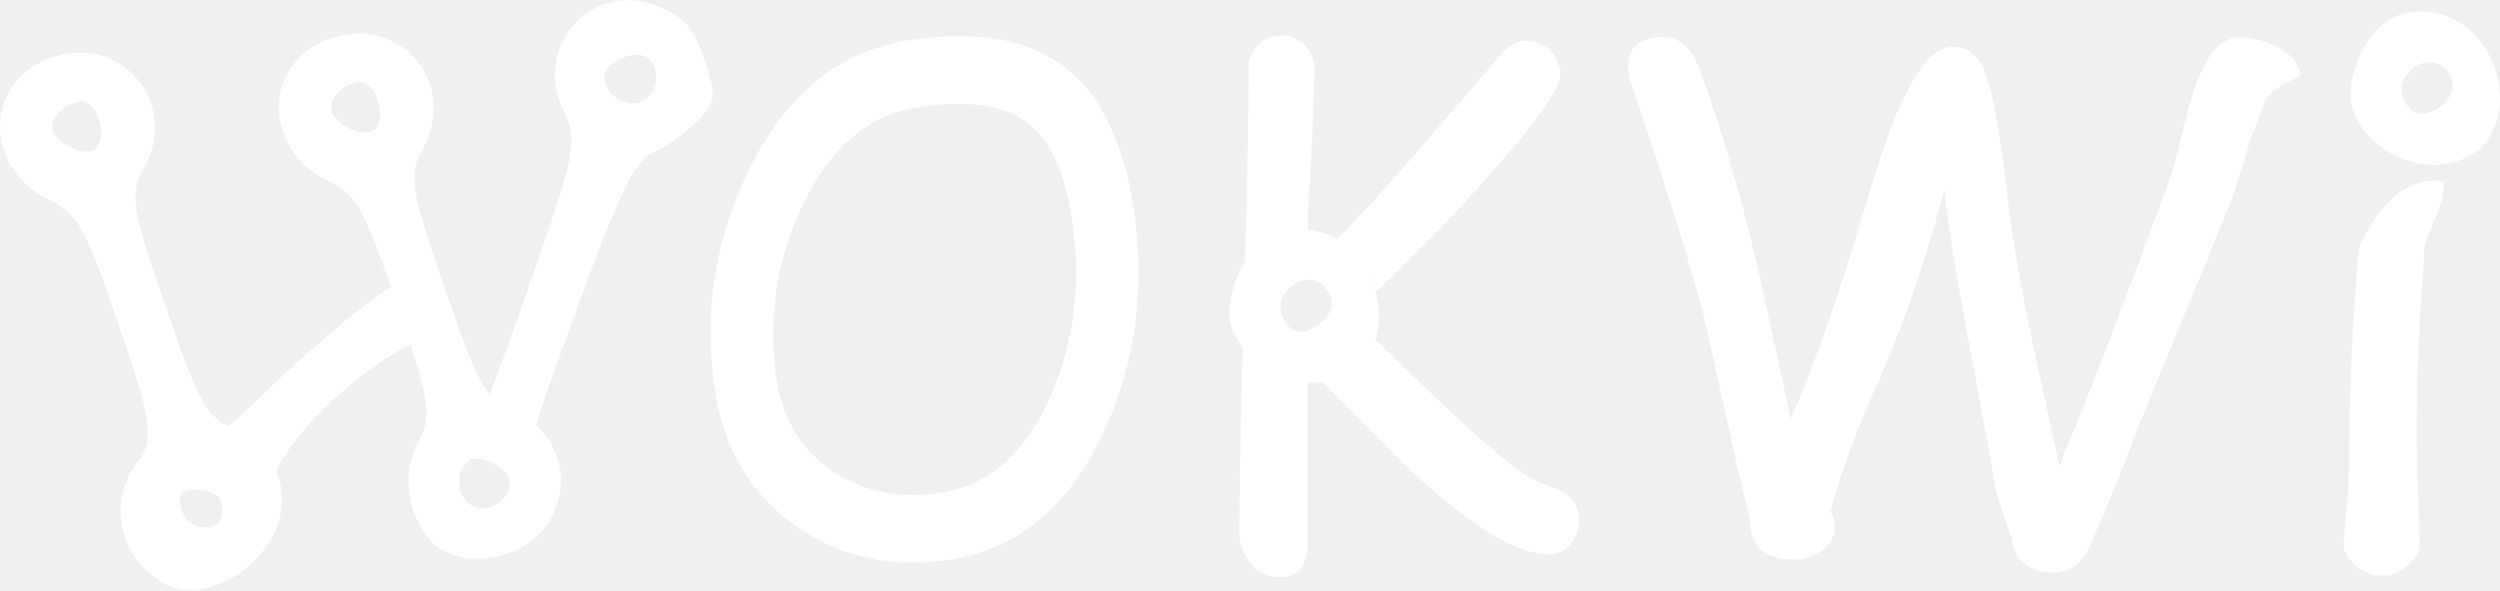
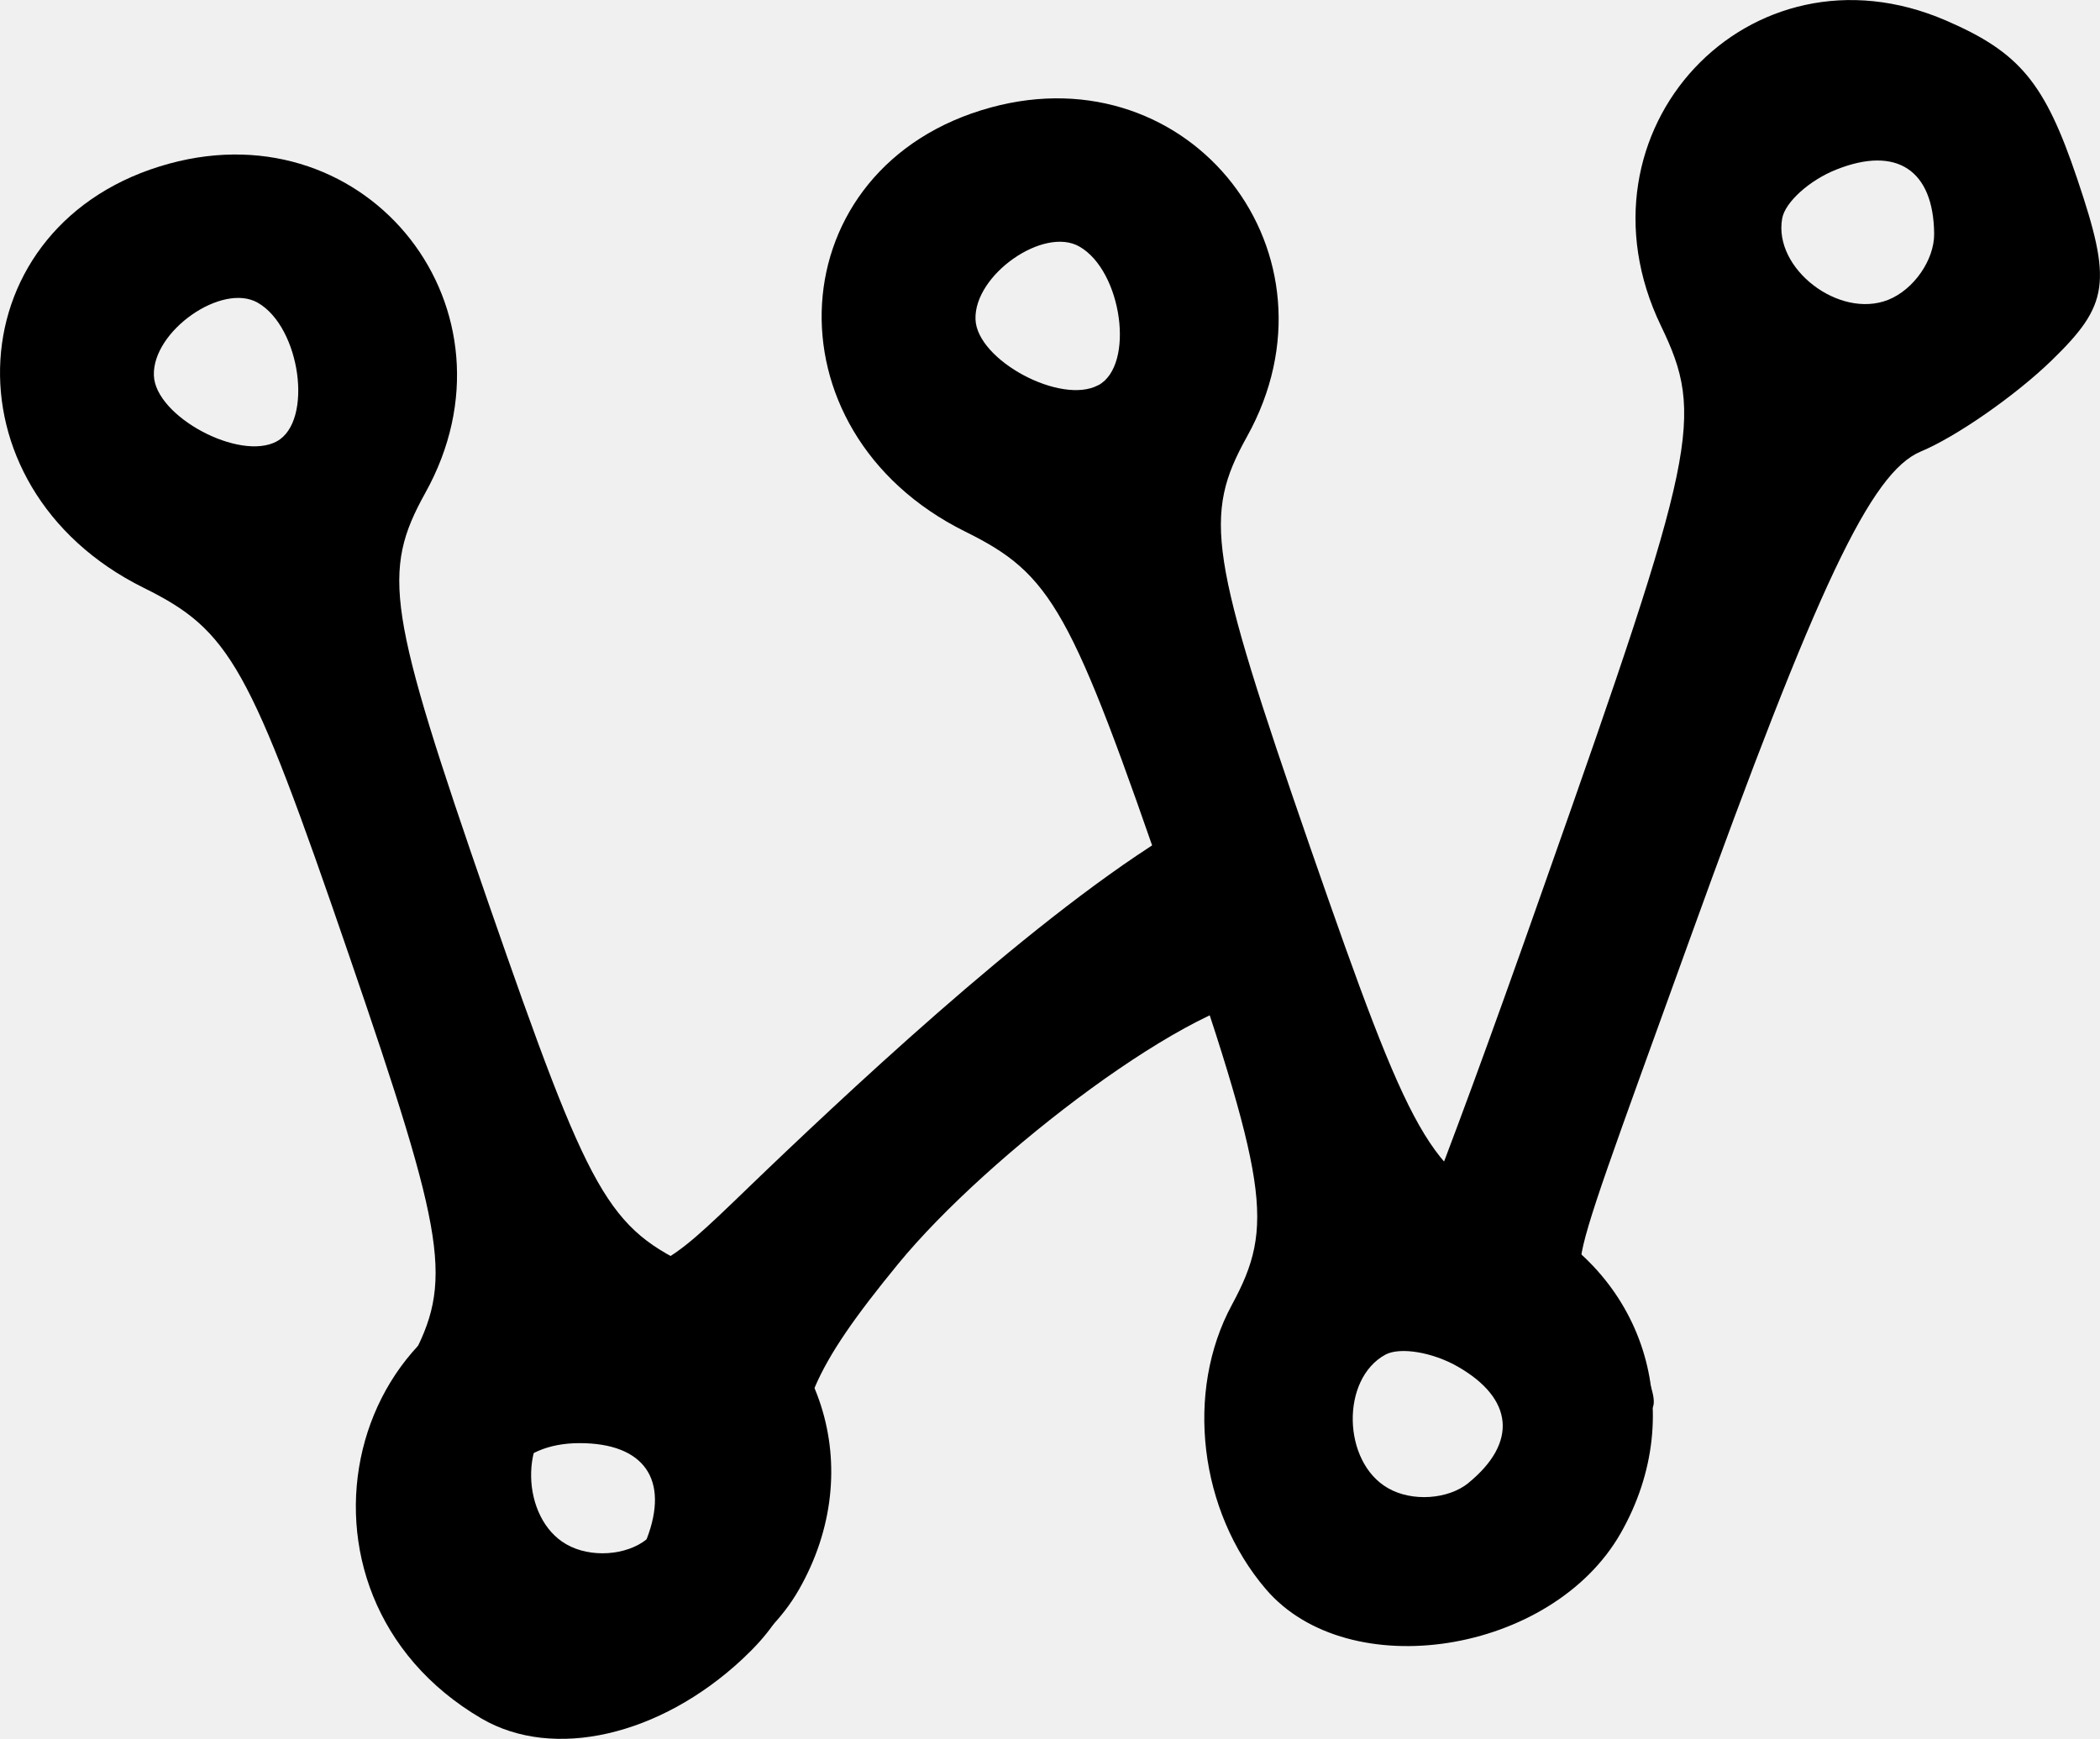
- <svg xmlns="http://www.w3.org/2000/svg" viewBox="0 0 69.532 16.413">
-   <g fill="#fff">
-     <path d="M4.192 15.53c-.63-.737-.765-1.863-.32-2.684.405-.748.346-1.136-.583-3.84-.937-2.73-1.116-3.05-1.935-3.455-1.916-.949-1.765-3.452.242-4 1.892-.518 3.374 1.385 2.418 3.105-.416.75-.36 1.113.593 3.865.969 2.796 1.125 3.072 1.964 3.457 1.192.548 1.62 1.883.969 3.024-.65 1.14-2.566 1.442-3.348.528zm1.912-1.003c.465-.38.426-.796-.103-1.098-.238-.136-.545-.186-.681-.111-.423.23-.407 1.014.025 1.26.226.129.567.106.76-.05zM2.612 4.17c.346-.189.224-1.077-.18-1.308-.337-.192-.995.269-.98.687.013.386.809.812 1.16.621zM11.945 15c-.63-.737-.765-1.863-.32-2.684.405-.748.346-1.136-.583-3.84-.937-2.73-1.116-3.05-1.935-3.455-1.916-.949-1.765-3.452.242-4 1.892-.518 3.374 1.385 2.418 3.105-.416.75-.36 1.113.593 3.865.969 2.796 1.125 3.072 1.964 3.457 1.192.548 1.62 1.883.969 3.024-.65 1.14-2.566 1.442-3.348.528zm1.912-1.003c.465-.38.426-.796-.103-1.098-.238-.136-.545-.186-.681-.111-.423.23-.407 1.014.025 1.26.226.129.567.106.76-.05zM10.365 3.64c.346-.189.224-1.077-.18-1.308-.337-.192-.995.269-.98.687.013.386.809.812 1.16.621z" />
-     <path d="M4.543 16.22c-2.027-1.187-1.3-4.185 1.015-4.185.75 0 .816-.177 1.864-1.169s2.833-2.627 4.035-3.221c.324.459.571 1.614.607 1.748-.773 0-2.75 1.515-3.588 2.537-.81.989-.985 1.4-.928 2.188.052.73-.081 1.111-.542 1.54-.779.729-1.786.958-2.463.562zm1.56-1.695c.215-.56-.025-.902-.634-.902-.594 0-.896.408-.693.938.198.516 1.125.49 1.327-.036zM13.185 12.06s.283-.565 1.392-3.717c1.44-4.077 1.509-4.406 1.096-5.263-.887-1.84.835-3.684 2.691-2.88.694.3.931.585 1.236 1.49.332.983.303 1.19-.244 1.72-.342.331-.896.716-1.232.856-.47.196-.971 1.255-2.185 4.618-1.443 3.997-1.06 2.817-.67 3.541.961 1.79-.26.492-2.084-.365zm5.066-9.85c-.006-.6-.355-.829-.922-.605-.254.101-.485.309-.512.462-.085.474.537.951 1 .768.241-.095.437-.377.434-.624z" />
-     <g>
-       <path d="M26.397 15.57q-2.378.363-4.232-.922-1.97-1.37-2.308-3.953-.413-3.147.978-5.985 1.557-3.15 4.441-3.59 2.774-.424 4.3.717 1.592 1.186 1.988 4.205.413 3.147-.84 5.918-1.443 3.17-4.327 3.61zm-.876-12.586q-2.066.315-3.209 2.753-1.057 2.24-.735 4.695.23 1.756 1.58 2.672 1.292.861 2.995.601 2.05-.312 3.09-2.744.928-2.173.602-4.657-.285-2.173-1.303-2.918-.971-.715-3.02-.402zM35.637.98a.872.872 0 00-.652.275.947.947 0 00-.257.671c0 1.224-.039 3.081-.102 5.354.318-.509.773-.846 1.271-.896a2.28 2.28 0 01.467 0 63.88 63.88 0 01.082-1.684c.073-1.255.11-2.18.11-2.774a.93.93 0 00-.267-.67.853.853 0 00-.652-.276zm6.825.156c-.257 0-.49.12-.698.358l-2.636 3.06a52.882 52.882 0 01-1.944 2.099c.547.32.914.88 1.074 1.479.945-.925 1.887-1.847 2.771-2.816 1.58-1.752 2.37-2.83 2.37-3.234a.898.898 0 00-.284-.67.912.912 0 00-.653-.276zm-4.208 8.307c-.12.378-.352.707-.712.92a1.978 1.978 0 01-.754.26l2.33 2.345c1.721 1.635 3.047 2.453 3.978 2.453.264 0 .475-.117.634-.35.129-.19.193-.388.193-.597 0-.447-.242-.75-.726-.91a3.81 3.81 0 01-1.13-.605l-.964-.81a106.213 106.213 0 01-2.849-2.706zm-3.69.229a210.995 210.995 0 00-.093 5.105c0 .294.085.567.257.818.208.306.487.459.836.459.532 0 .8-.303.8-.91l.007-4.509c-.606-.039-1.208-.324-1.664-.783a3.926 3.926 0 01-.143-.18zm1.333-3.288c2.338-.235 3.256 3.024 1.645 3.98-.912.54-2.076.252-2.835-.512-.473-.56-.589-.946-.47-1.564.202-1.047.88-1.826 1.66-1.904zm-.262 2.289c.156.58.552.714 1.044.355.48-.35.484-.858.007-1.167-.464-.3-1.198.267-1.051.812zM57.077 15.93c-.282 0-.53-.08-.744-.239-.245-.184-.367-.41-.367-.68-.282-.74-.46-1.344-.533-1.81-.074-.465-.316-1.784-.726-3.958-.312-1.648-.52-2.97-.625-3.969-.545 2.021-1.13 3.733-1.754 5.135-.723 1.623-1.191 2.894-1.406 3.812.074.141.11.279.11.414 0 .275-.122.502-.367.68-.22.165-.471.248-.753.248-.827 0-1.24-.371-1.24-1.112l-.285-1.167-1.001-4.5c-.398-1.52-1.078-3.697-2.04-6.532a1.225 1.225 0 01-.064-.368c0-.569.322-.854.965-.854.398 0 .704.218.918.652.11.22.334.855.67 1.902.362 1.108.723 2.443 1.085 4.005l.89 4.06c.656-1.519 1.308-3.368 1.957-5.548.399-1.33.702-2.25.91-2.765.551-1.354 1.087-2.03 1.607-2.03.43 0 .732.217.91.652.22.527.444 1.782.67 3.766.123 1.005.331 2.211.625 3.62l.79 3.61c.82-1.972 1.847-4.64 3.077-8.001.068-.184.22-.763.46-1.737.177-.716.395-1.273.652-1.671.22-.337.508-.506.863-.506.619 0 1.643.43 1.643 1.043 0 .104-.813.286-1.009.794l-.367.993-.505 1.635-2.729 6.632c-.25.729-.683 1.788-1.295 3.178-.22.41-.551.616-.992.616z" />
-     </g>
-     <path d="M67.427 7.01a64.95 64.95 0 00-.211 5.107c0 .43.012.959.037 1.59.024.63.036 1.16.036 1.589-.623 1.156-1.85.737-2.112-.056.165-2.14.17-1.952.165-3.003 0-1.415.086-3.182.257-5.3.955-2.293 2.369-1.893 2.369-1.893.038.758-.579 1.553-.54 1.966zM67.077.33c2.337-.235 3.256 3.024 1.645 3.98-.912.54-2.076.252-2.835-.512-.473-.56-.589-.945-.47-1.564.201-1.047.88-1.826 1.66-1.904zm-.262 2.289c.156.58.551.714 1.043.355.48-.35.484-.858.007-1.167-.463-.3-1.198.267-1.05.812z" />
-   </g>
+ <svg xmlns="http://www.w3.org/2000/svg" viewBox="0 0 19.816 16.406" height="62.007" width="74.894">
+   <path d="M4.192 15.524c-.63-.738-.765-1.863-.32-2.684.405-.748.346-1.136-.583-3.84-.937-2.73-1.116-3.05-1.935-3.455-1.916-.95-1.765-3.453.242-4.001C3.488 1.027 4.97 2.93 4.014 4.649c-.416.75-.36 1.113.593 3.866.97 2.796 1.126 3.071 1.964 3.456 1.192.549 1.62 1.884.969 3.025-.65 1.14-2.566 1.441-3.348.528zm1.912-1.003c.465-.38.426-.796-.103-1.098-.238-.136-.544-.186-.681-.112-.423.23-.407 1.014.025 1.26.226.13.567.107.76-.05zM2.612 4.164c.346-.189.224-1.078-.18-1.308-.337-.193-.995.268-.98.686.013.387.809.813 1.16.622zM11.945 14.994c-.63-.738-.765-1.863-.32-2.684.405-.748.346-1.136-.583-3.84-.937-2.73-1.116-3.05-1.935-3.455-1.916-.95-1.765-3.453.242-4.001C11.24.497 12.723 2.4 11.767 4.119c-.416.75-.36 1.113.593 3.866.97 2.796 1.126 3.071 1.964 3.456 1.192.549 1.62 1.884.969 3.025-.65 1.14-2.566 1.441-3.348.528zm1.912-1.003c.465-.38.426-.796-.103-1.098-.238-.136-.544-.186-.681-.112-.423.23-.407 1.014.025 1.26.226.13.567.107.76-.05zM10.365 3.634c.346-.189.224-1.078-.18-1.308-.337-.193-.995.268-.98.687.013.386.809.812 1.16.62z" />
+   <path d="M4.543 16.214c-2.027-1.187-1.3-4.185 1.015-4.185.75 0 .816-.177 1.864-1.169 1.047-.992 2.833-2.627 4.035-3.222.324.46.571 1.615.607 1.748-.772 0-2.75 1.515-3.588 2.538-.81.988-.985 1.4-.928 2.188.052.73-.081 1.11-.541 1.54-.78.728-1.787.958-2.464.562zm1.56-1.695c.215-.56-.025-.903-.634-.903-.594 0-.896.41-.693.94.198.515 1.125.49 1.327-.037zM13.185 12.054s.284-.565 1.392-3.717c1.44-4.078 1.509-4.407 1.096-5.263-.887-1.84.835-3.684 2.691-2.88.694.3.931.585 1.236 1.49.332.983.303 1.19-.244 1.72-.341.33-.896.716-1.231.856-.47.196-.972 1.255-2.186 4.618-1.443 3.996-1.06 2.817-.67 3.541.961 1.79-.26.492-2.083-.365zm5.066-9.85c-.006-.6-.355-.83-.921-.605-.255.1-.486.309-.513.462-.085.473.537.951 1 .768.241-.096.437-.377.434-.625z" />
</svg>
